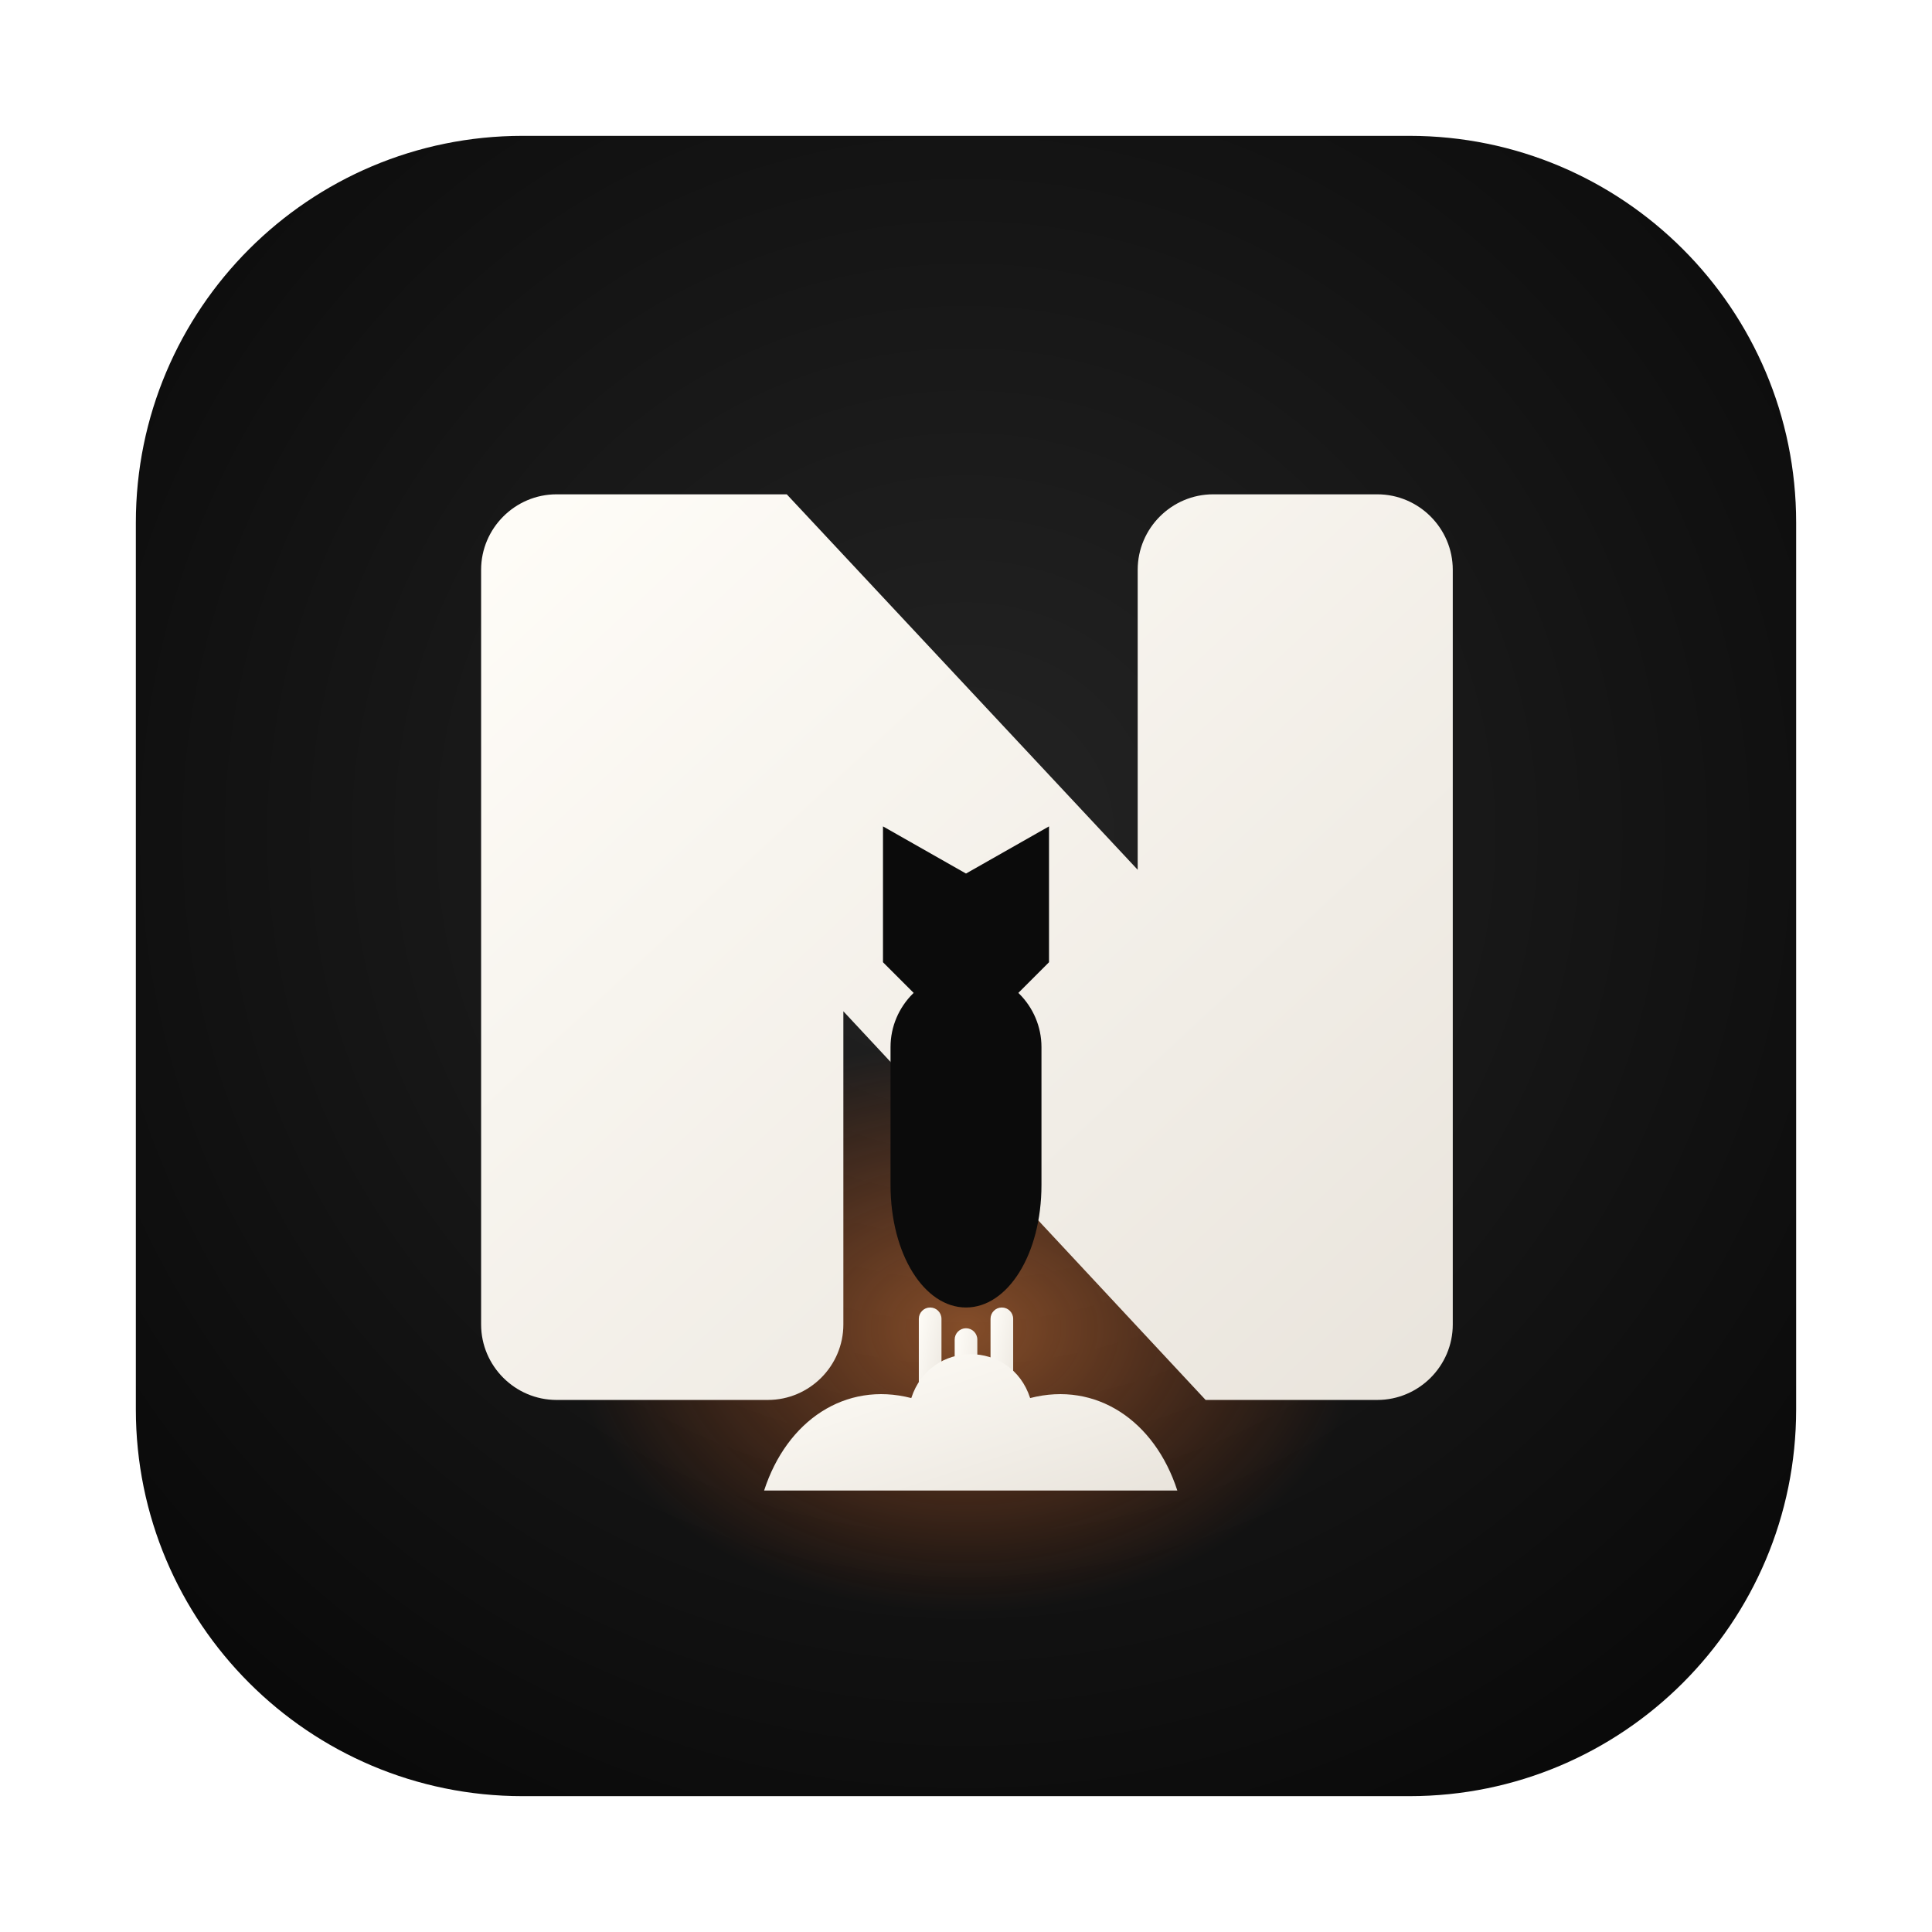
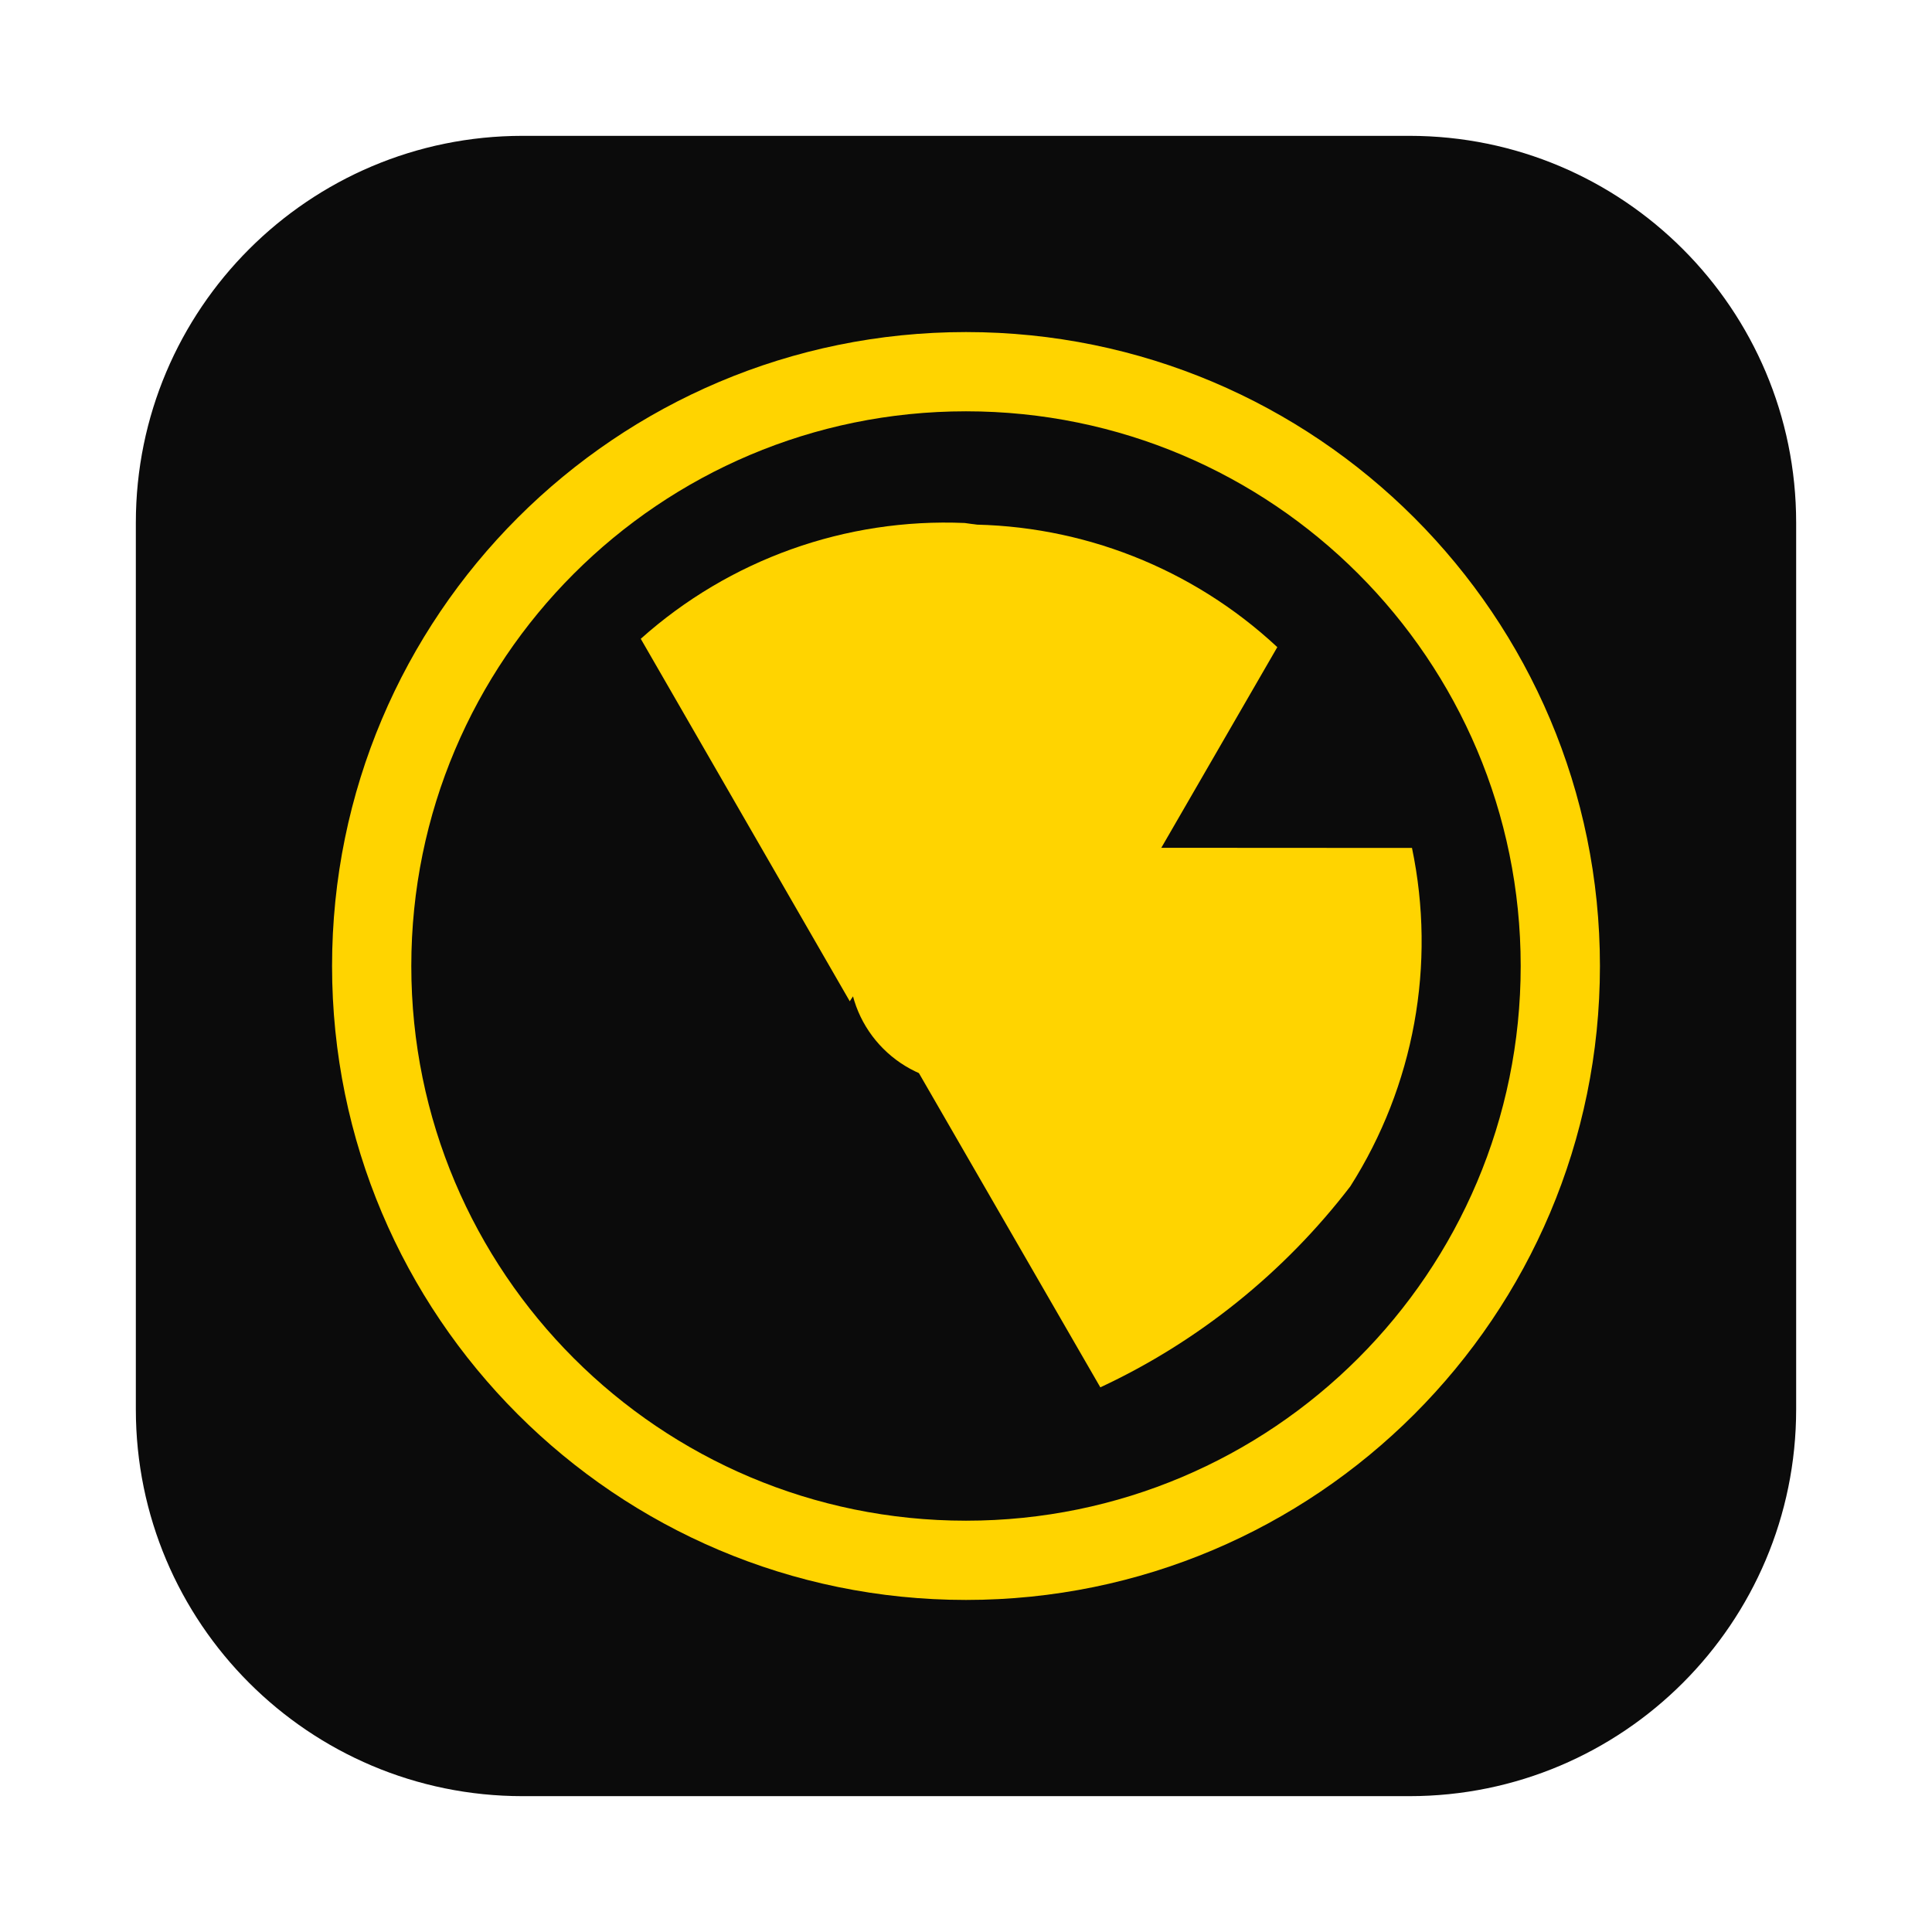
<svg xmlns="http://www.w3.org/2000/svg" viewBox="0 0 1024 1024" role="img" aria-label="NUKE logo">
-   <defs>
-     <radialGradient id="bg" cx="50%" cy="42%" r="70%">
-       <stop offset="0" stop-color="#242424" />
-       <stop offset="1" stop-color="#090909" />
-     </radialGradient>
-     <linearGradient id="mark" x1="0" y1="0" x2="1" y2="1">
-       <stop stop-color="#fffdf8" />
-       <stop offset="1" stop-color="#e9e4dc" />
-     </linearGradient>
-     <radialGradient id="glow">
-       <stop stop-color="#ff8a3d" stop-opacity=".85" />
-       <stop offset="1" stop-color="#ff6a22" stop-opacity="0" />
-     </radialGradient>
-   </defs>
-   <rect x="72" y="72" width="880" height="880" rx="205" fill="url(#bg)" />
-   <ellipse cx="512" cy="704" rx="210" ry="150" fill="url(#glow)" opacity=".55" />
-   <path fill="url(#mark)" d="M255 302c0-22 18-40 40-40h122l186 199V302c0-22 18-40 40-40h87c22 0 40 18 40 40v400c0 22-18 40-40 40h-91L447 536v166c0 22-18 40-40 40H295c-22 0-40-18-40-40V302z" />
-   <path fill="#0b0b0b" d="M468 438l44 25 44-25v72l-20 20v37h-48v-37l-20-20v-72z" />
-   <path fill="#0b0b0b" d="M472 555c0-22 18-40 40-40s40 18 40 40v73c0 37-18 65-40 65s-40-28-40-65v-73z" />
-   <rect x="487" y="693" width="12" height="62" rx="6" fill="url(#mark)" />
-   <rect x="506" y="704" width="12" height="72" rx="6" fill="url(#mark)" />
-   <rect x="525" y="693" width="12" height="62" rx="6" fill="url(#mark)" />
-   <path fill="url(#mark)" d="M405 790c12-37 43-58 78-49 10-31 53-31 63 0 35-9 66 12 78 49H405z" />
+   <rect x="72" y="72" width="880" height="880" rx="205" fill="#0b0b0b" />
+   <g fill="#ffd400">
+     <path fill-rule="evenodd" d="M512 176a336 336 0 1 0 0 672 336 336 0 0 0 0-672Zm0 42a294 294 0 1 1 0 588 294 294 0 0 1 0-588Z" />
+     <circle cx="512" cy="512" r="62" />
+     <path d="M512 278c-63 0-122 25-165 65l111 192a64 64 0 0 1 108 0l111-192a242 242 0 0 0-165-65Z" />
+     <path d="M309 630a242 242 0 0 0 139 118l111-192a64 64 0 0 1-54-94H283c-5 57 4 115 26 168Z" transform="rotate(120 512 512)" />
+     <path d="M309 630a242 242 0 0 0 139 118l111-192a64 64 0 0 1-54-94H283c-5 57 4 115 26 168Z" transform="rotate(240 512 512)" />
+   </g>
</svg>
